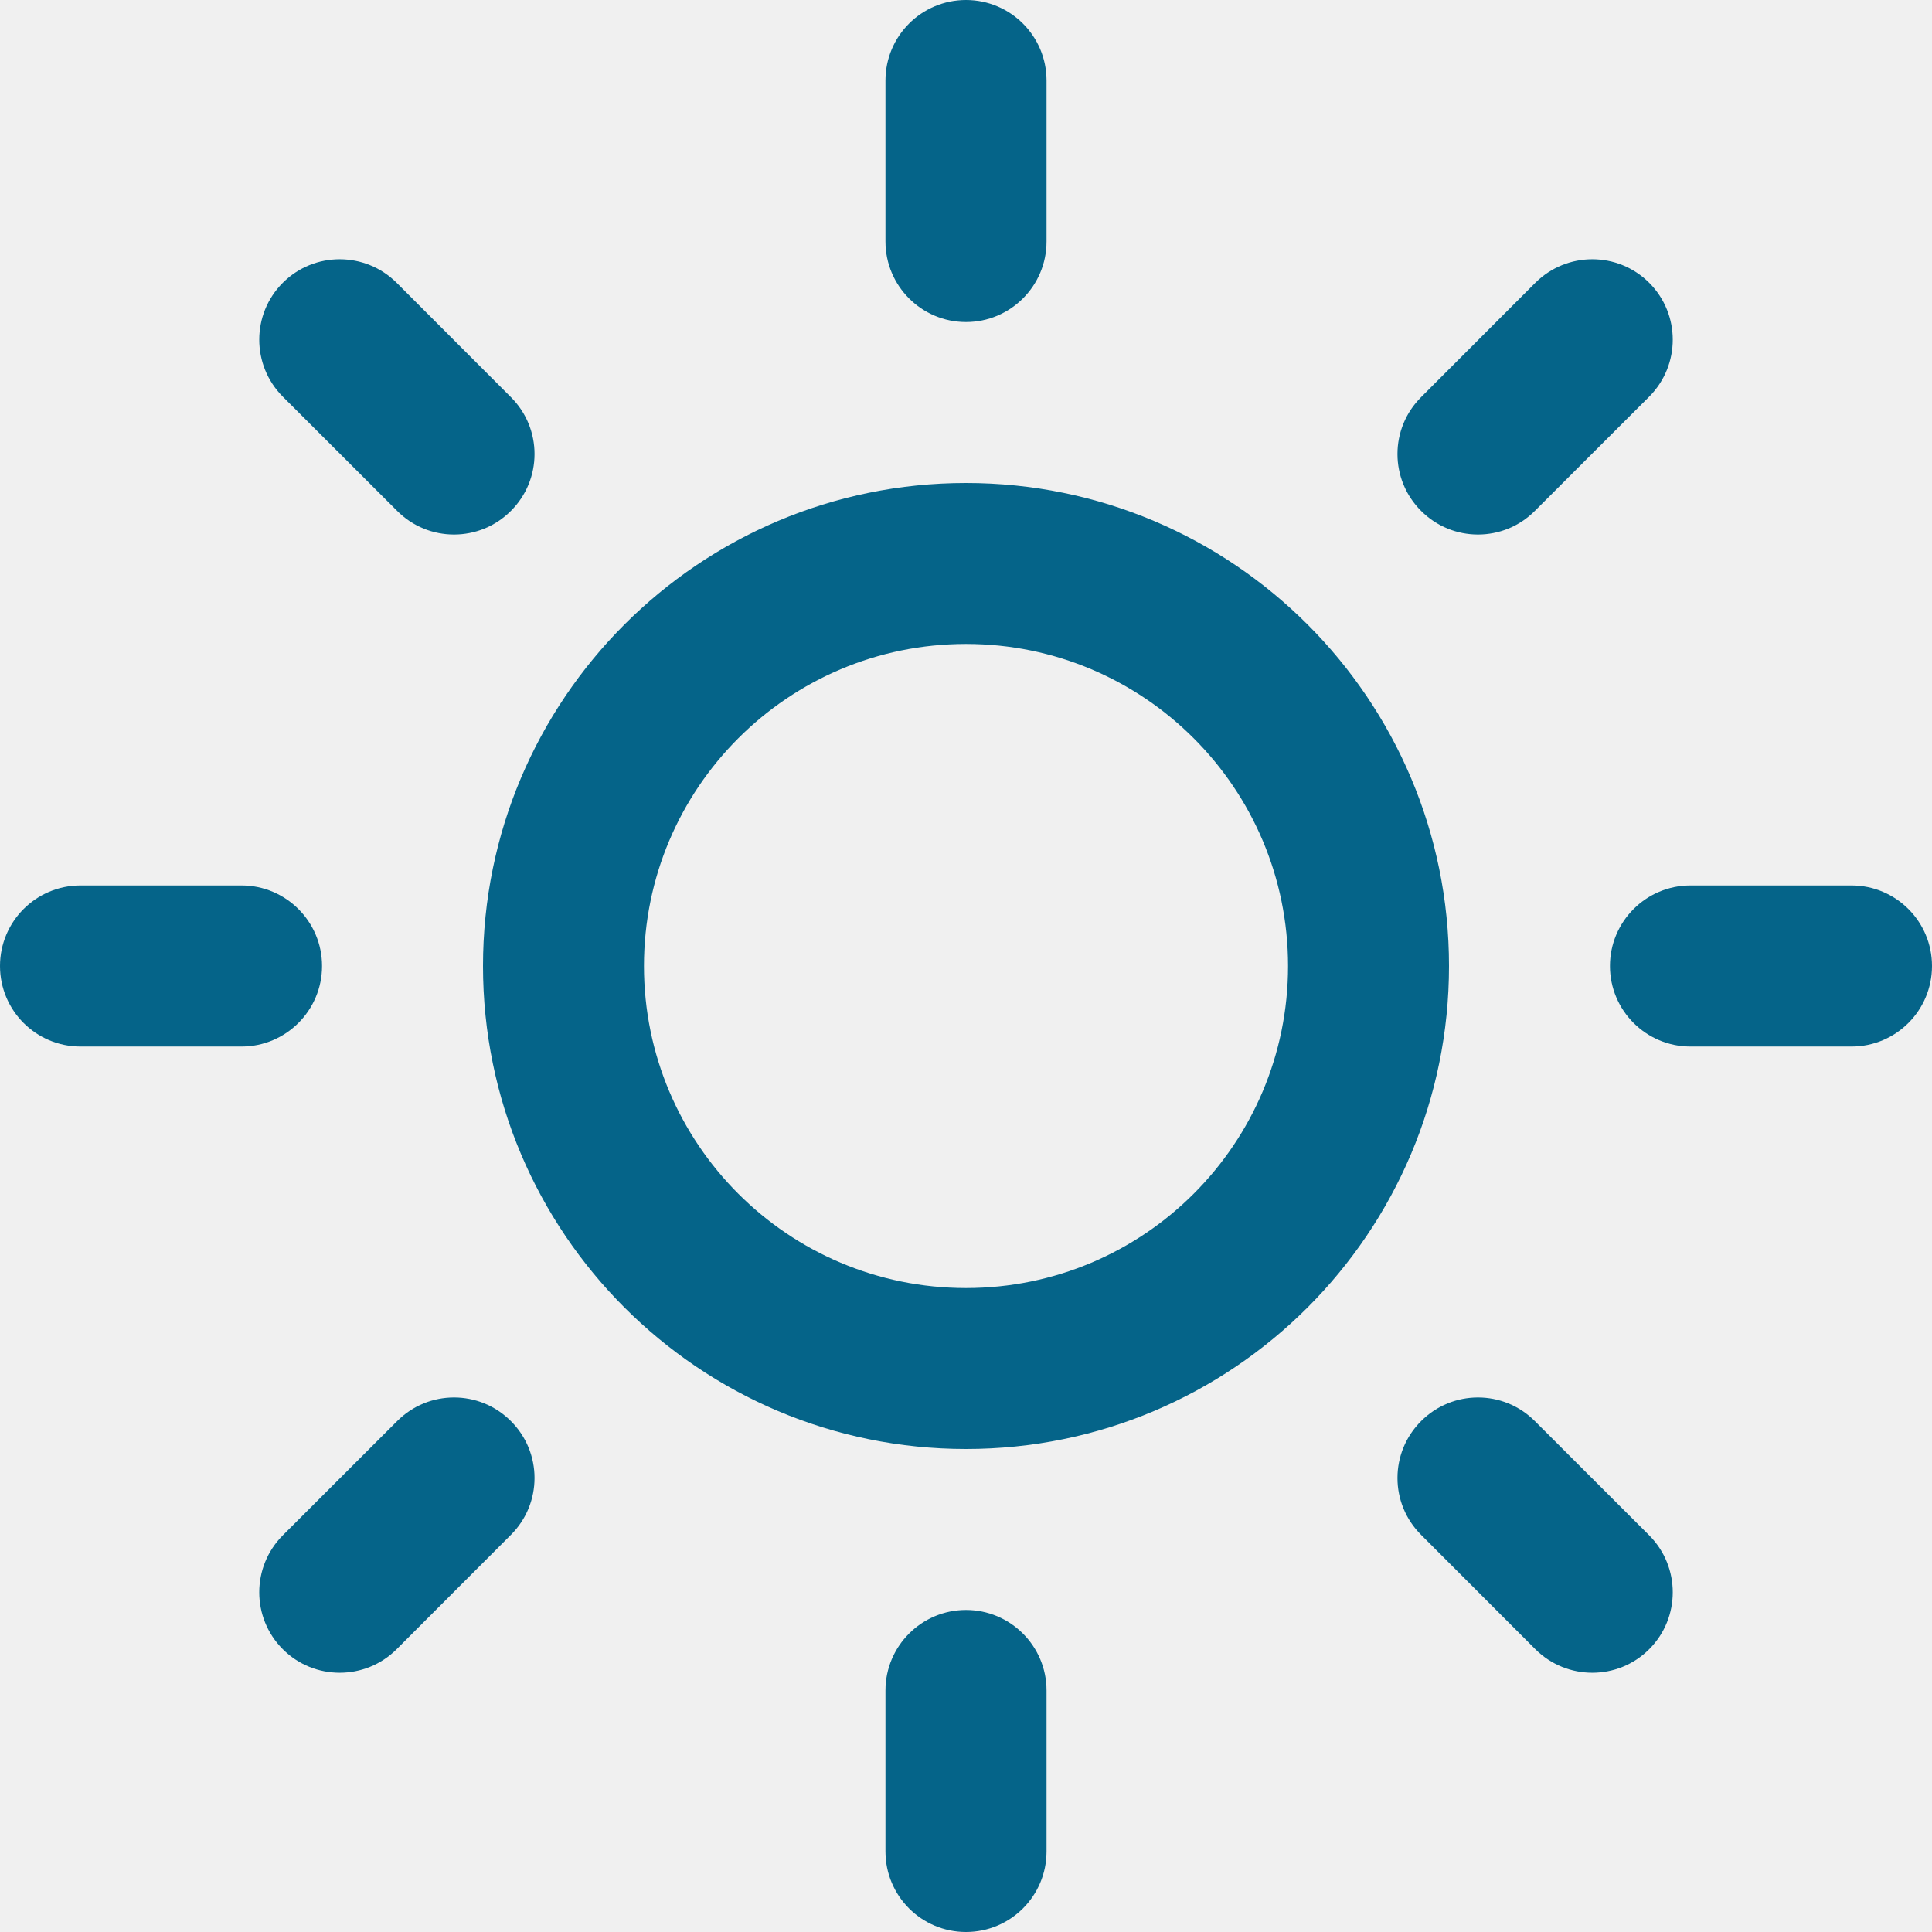
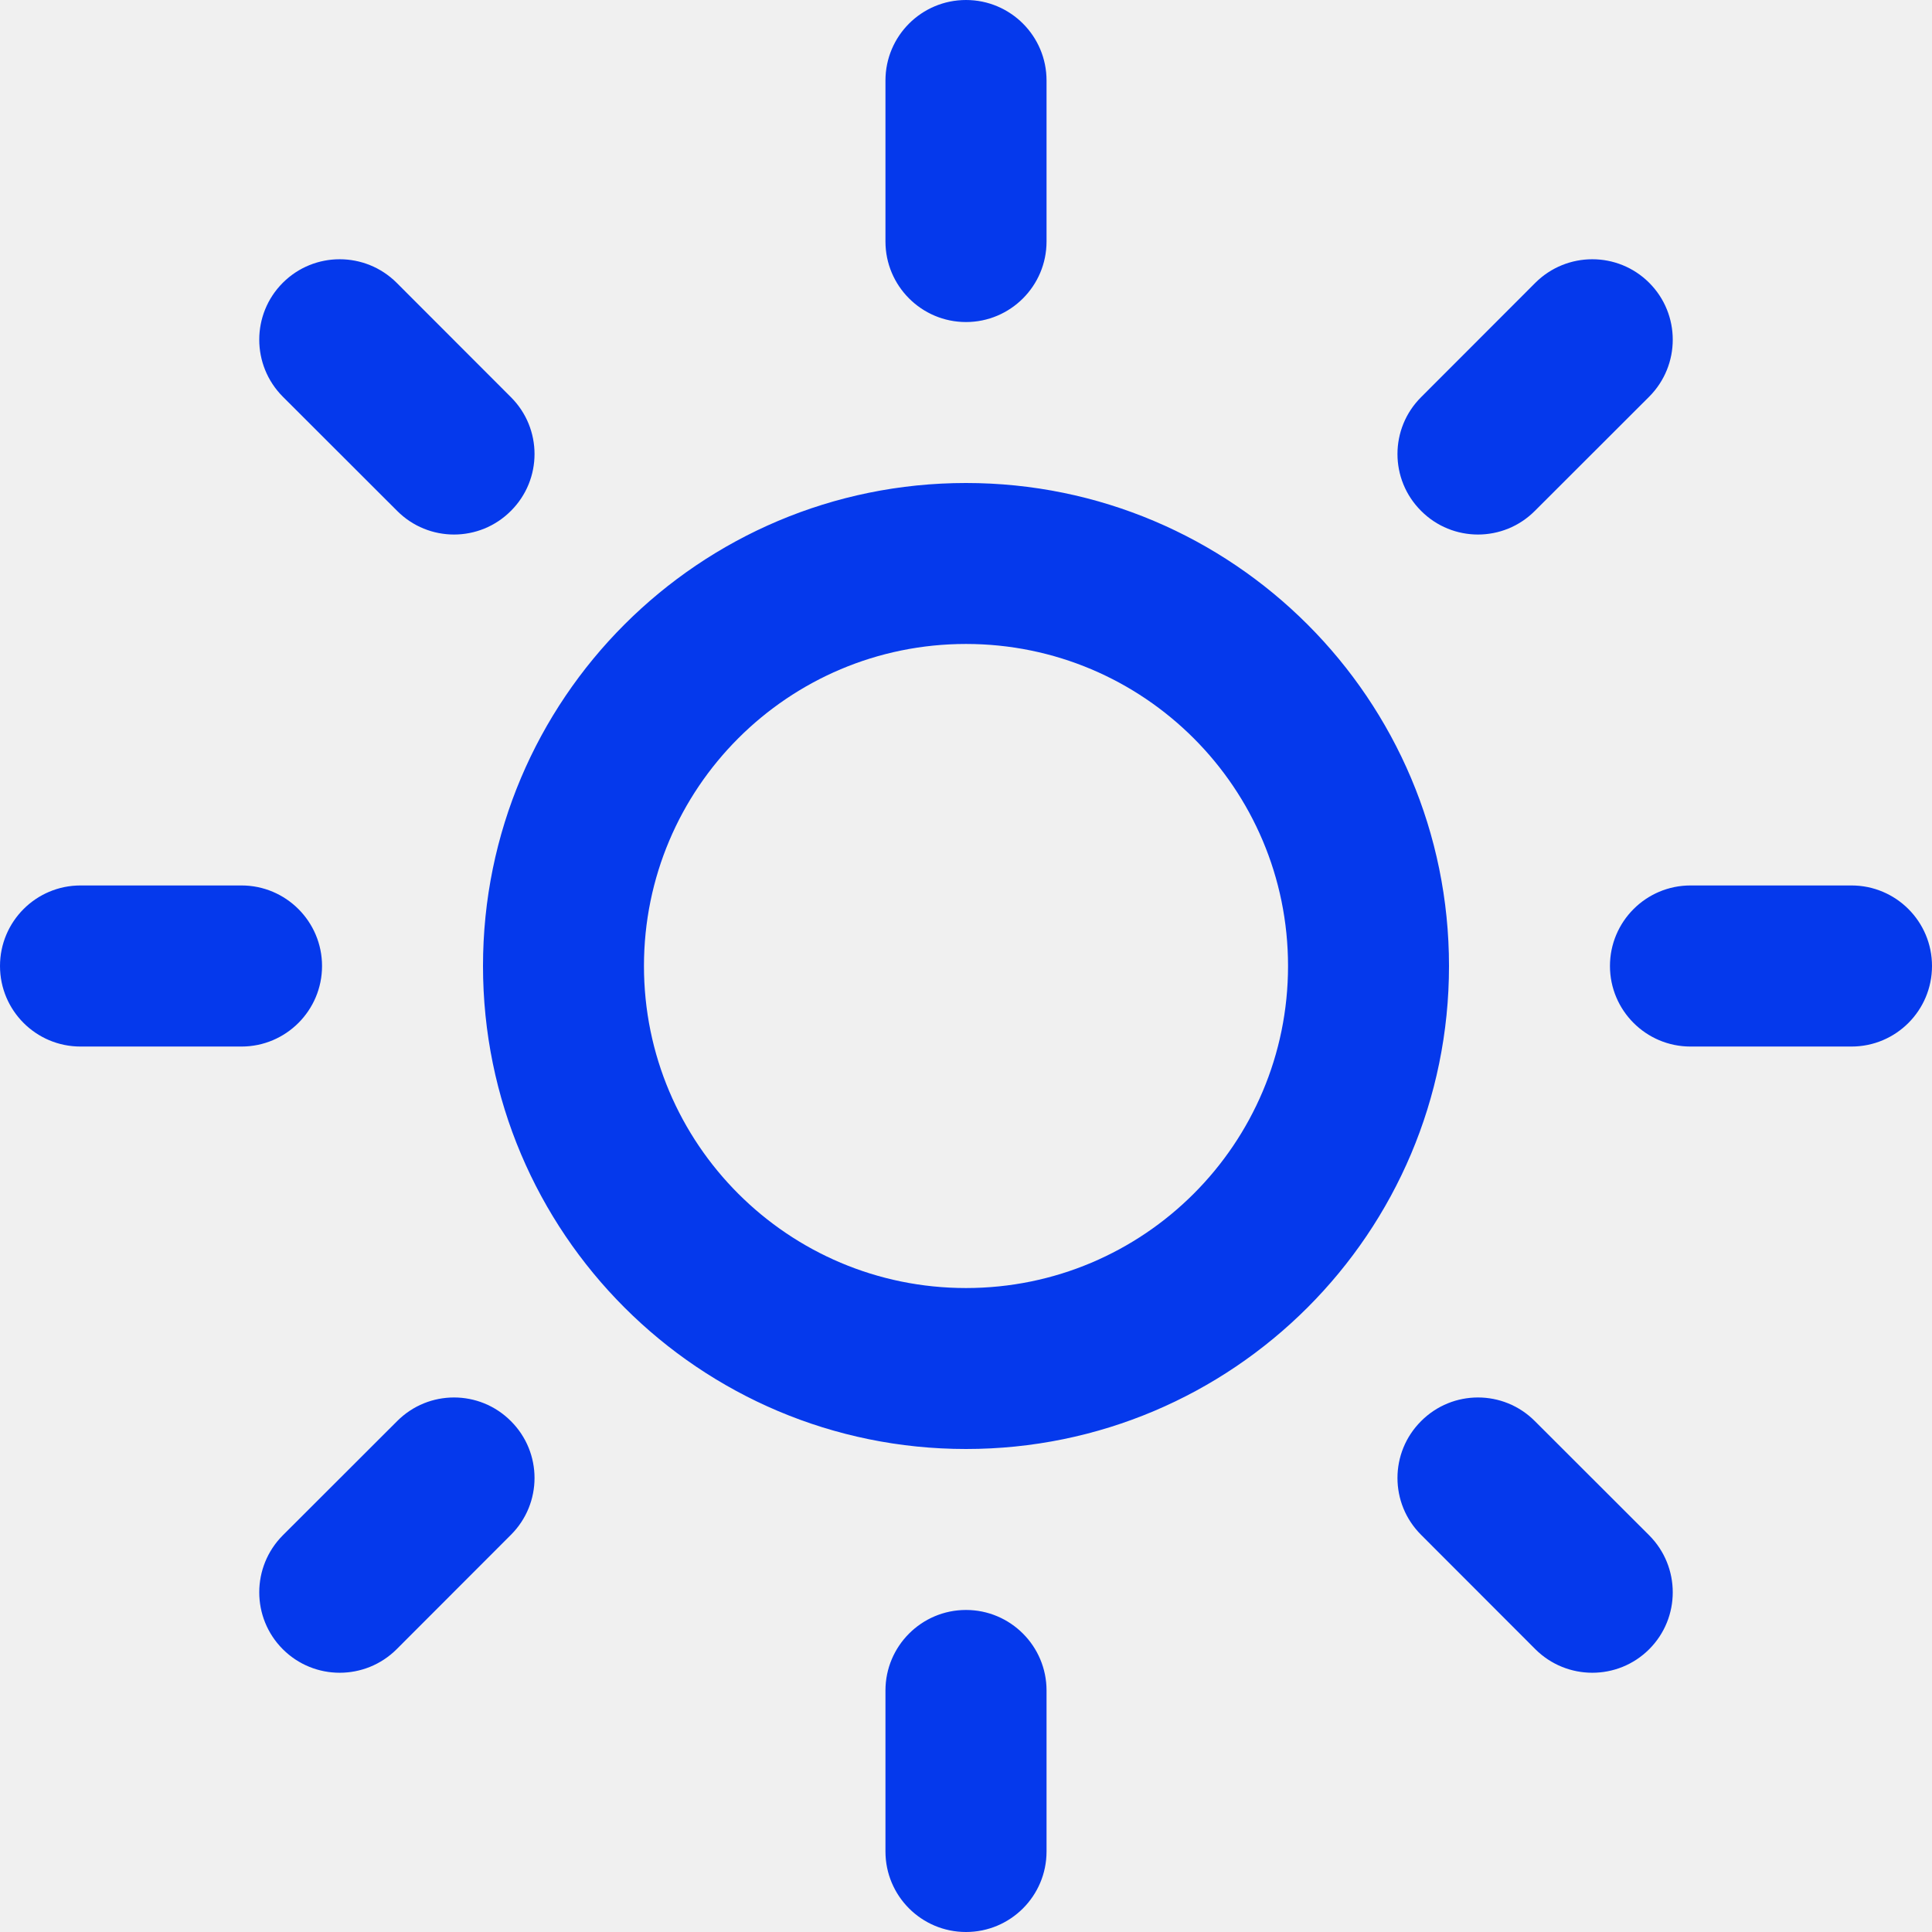
<svg xmlns="http://www.w3.org/2000/svg" xmlns:xlink="http://www.w3.org/1999/xlink" width="16px" height="16px" viewBox="0 0 16 16" version="1.1">
  <defs>
    <path d="M8,13.333 C8.368,13.333 8.667,13.632 8.667,14 L8.667,14 L8.667,15.333 C8.667,15.702 8.368,16 8,16 C7.632,16 7.333,15.702 7.333,15.333 L7.333,15.333 L7.333,14 C7.333,13.632 7.632,13.333 8,13.333 Z M11.769,11.769 C12.029,11.508 12.451,11.508 12.711,11.769 L12.711,11.769 L13.658,12.715 C13.918,12.976 13.918,13.398 13.658,13.658 C13.398,13.918 12.976,13.918 12.715,13.658 L12.715,13.658 L11.769,12.711 C11.508,12.451 11.508,12.029 11.769,11.769 Z M3.289,11.769 C3.549,11.508 3.971,11.508 4.231,11.769 C4.492,12.029 4.492,12.451 4.231,12.711 L4.231,12.711 L3.285,13.658 C3.024,13.918 2.602,13.918 2.342,13.658 C2.082,13.398 2.082,12.976 2.342,12.715 L2.342,12.715 Z M8,4 C10.209,4 12,5.791 12,8 C12,10.209 10.209,12 8,12 C5.791,12 4,10.209 4,8 C4,5.791 5.791,4 8,4 Z M8,5.333 C6.527,5.333 5.333,6.527 5.333,8 C5.333,9.473 6.527,10.667 8,10.667 C9.473,10.667 10.667,9.473 10.667,8 C10.667,6.527 9.473,5.333 8,5.333 Z M2,7.333 C2.368,7.333 2.667,7.632 2.667,8 C2.667,8.368 2.368,8.667 2,8.667 L2,8.667 L0.667,8.667 C0.298,8.667 0,8.368 0,8 C0,7.632 0.298,7.333 0.667,7.333 L0.667,7.333 Z M15.333,7.333 C15.702,7.333 16,7.632 16,8 C16,8.368 15.702,8.667 15.333,8.667 L15.333,8.667 L14,8.667 C13.632,8.667 13.333,8.368 13.333,8 C13.333,7.632 13.632,7.333 14,7.333 L14,7.333 Z M2.342,2.342 C2.602,2.082 3.024,2.082 3.285,2.342 L3.285,2.342 L4.231,3.289 C4.492,3.549 4.492,3.971 4.231,4.231 C3.971,4.492 3.549,4.492 3.289,4.231 L3.289,4.231 L2.342,3.285 C2.082,3.024 2.082,2.602 2.342,2.342 Z M12.715,2.342 C12.976,2.082 13.398,2.082 13.658,2.342 C13.918,2.602 13.918,3.024 13.658,3.285 L13.658,3.285 L12.711,4.231 C12.451,4.492 12.029,4.492 11.769,4.231 C11.508,3.971 11.508,3.549 11.769,3.289 L11.769,3.289 Z M8,0 C8.368,0 8.667,0.298 8.667,0.667 L8.667,0.667 L8.667,2 C8.667,2.368 8.368,2.667 8,2.667 C7.632,2.667 7.333,2.368 7.333,2 L7.333,2 L7.333,0.667 C7.333,0.298 7.632,0 8,0 Z" id="path-1" />
  </defs>
  <g id="Stanbic/Kwara-Demo" stroke="none" stroke-width="1" fill="none" fill-rule="evenodd">
    <g id="Connect.iv" transform="translate(-43, -314)">
      <g id="Card" transform="translate(15, 286)">
        <g id="Group-2" transform="translate(16, 16)">
          <g id="sun" transform="translate(12, 12)">
            <mask id="mask-2" fill="white">
              <use xlink:href="#path-1" />
            </mask>
-             <use id="Combined-Shape" fill="#056489" xlink:href="#path-1" />
+             <use id="Combined-Shape" fill="#0539ec" xlink:href="#path-1" />
          </g>
        </g>
      </g>
    </g>
  </g>
</svg>
